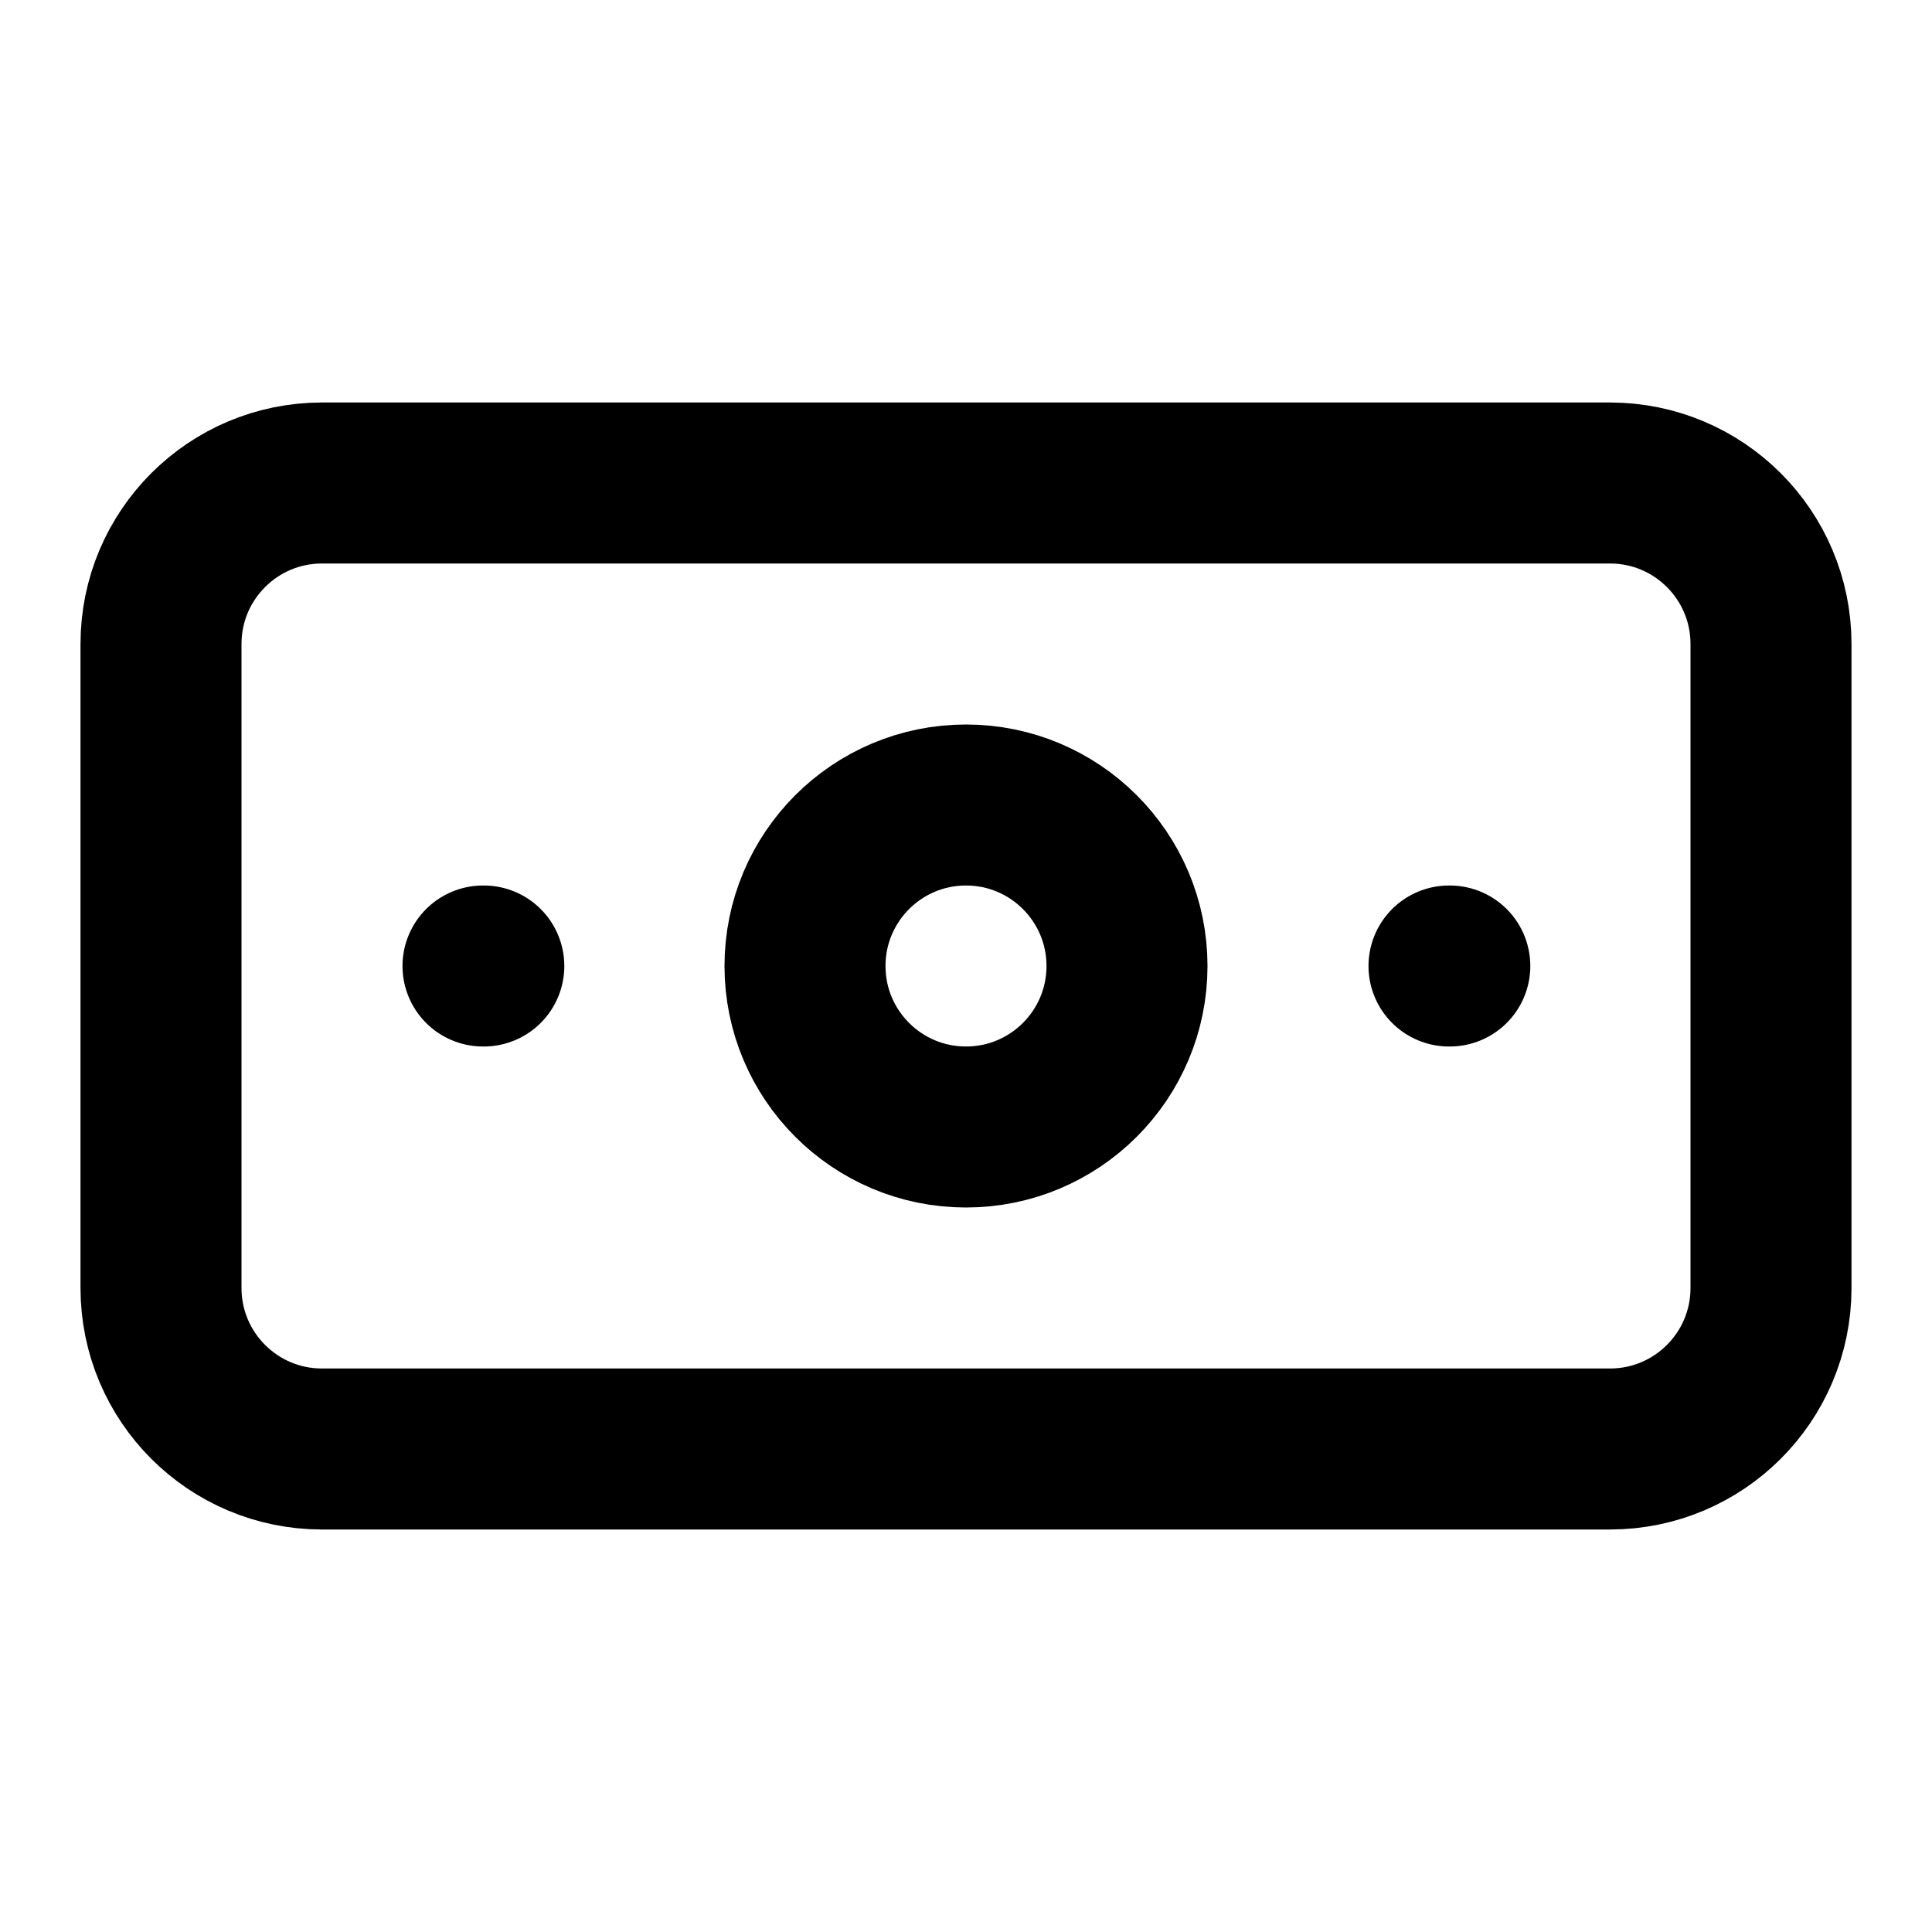
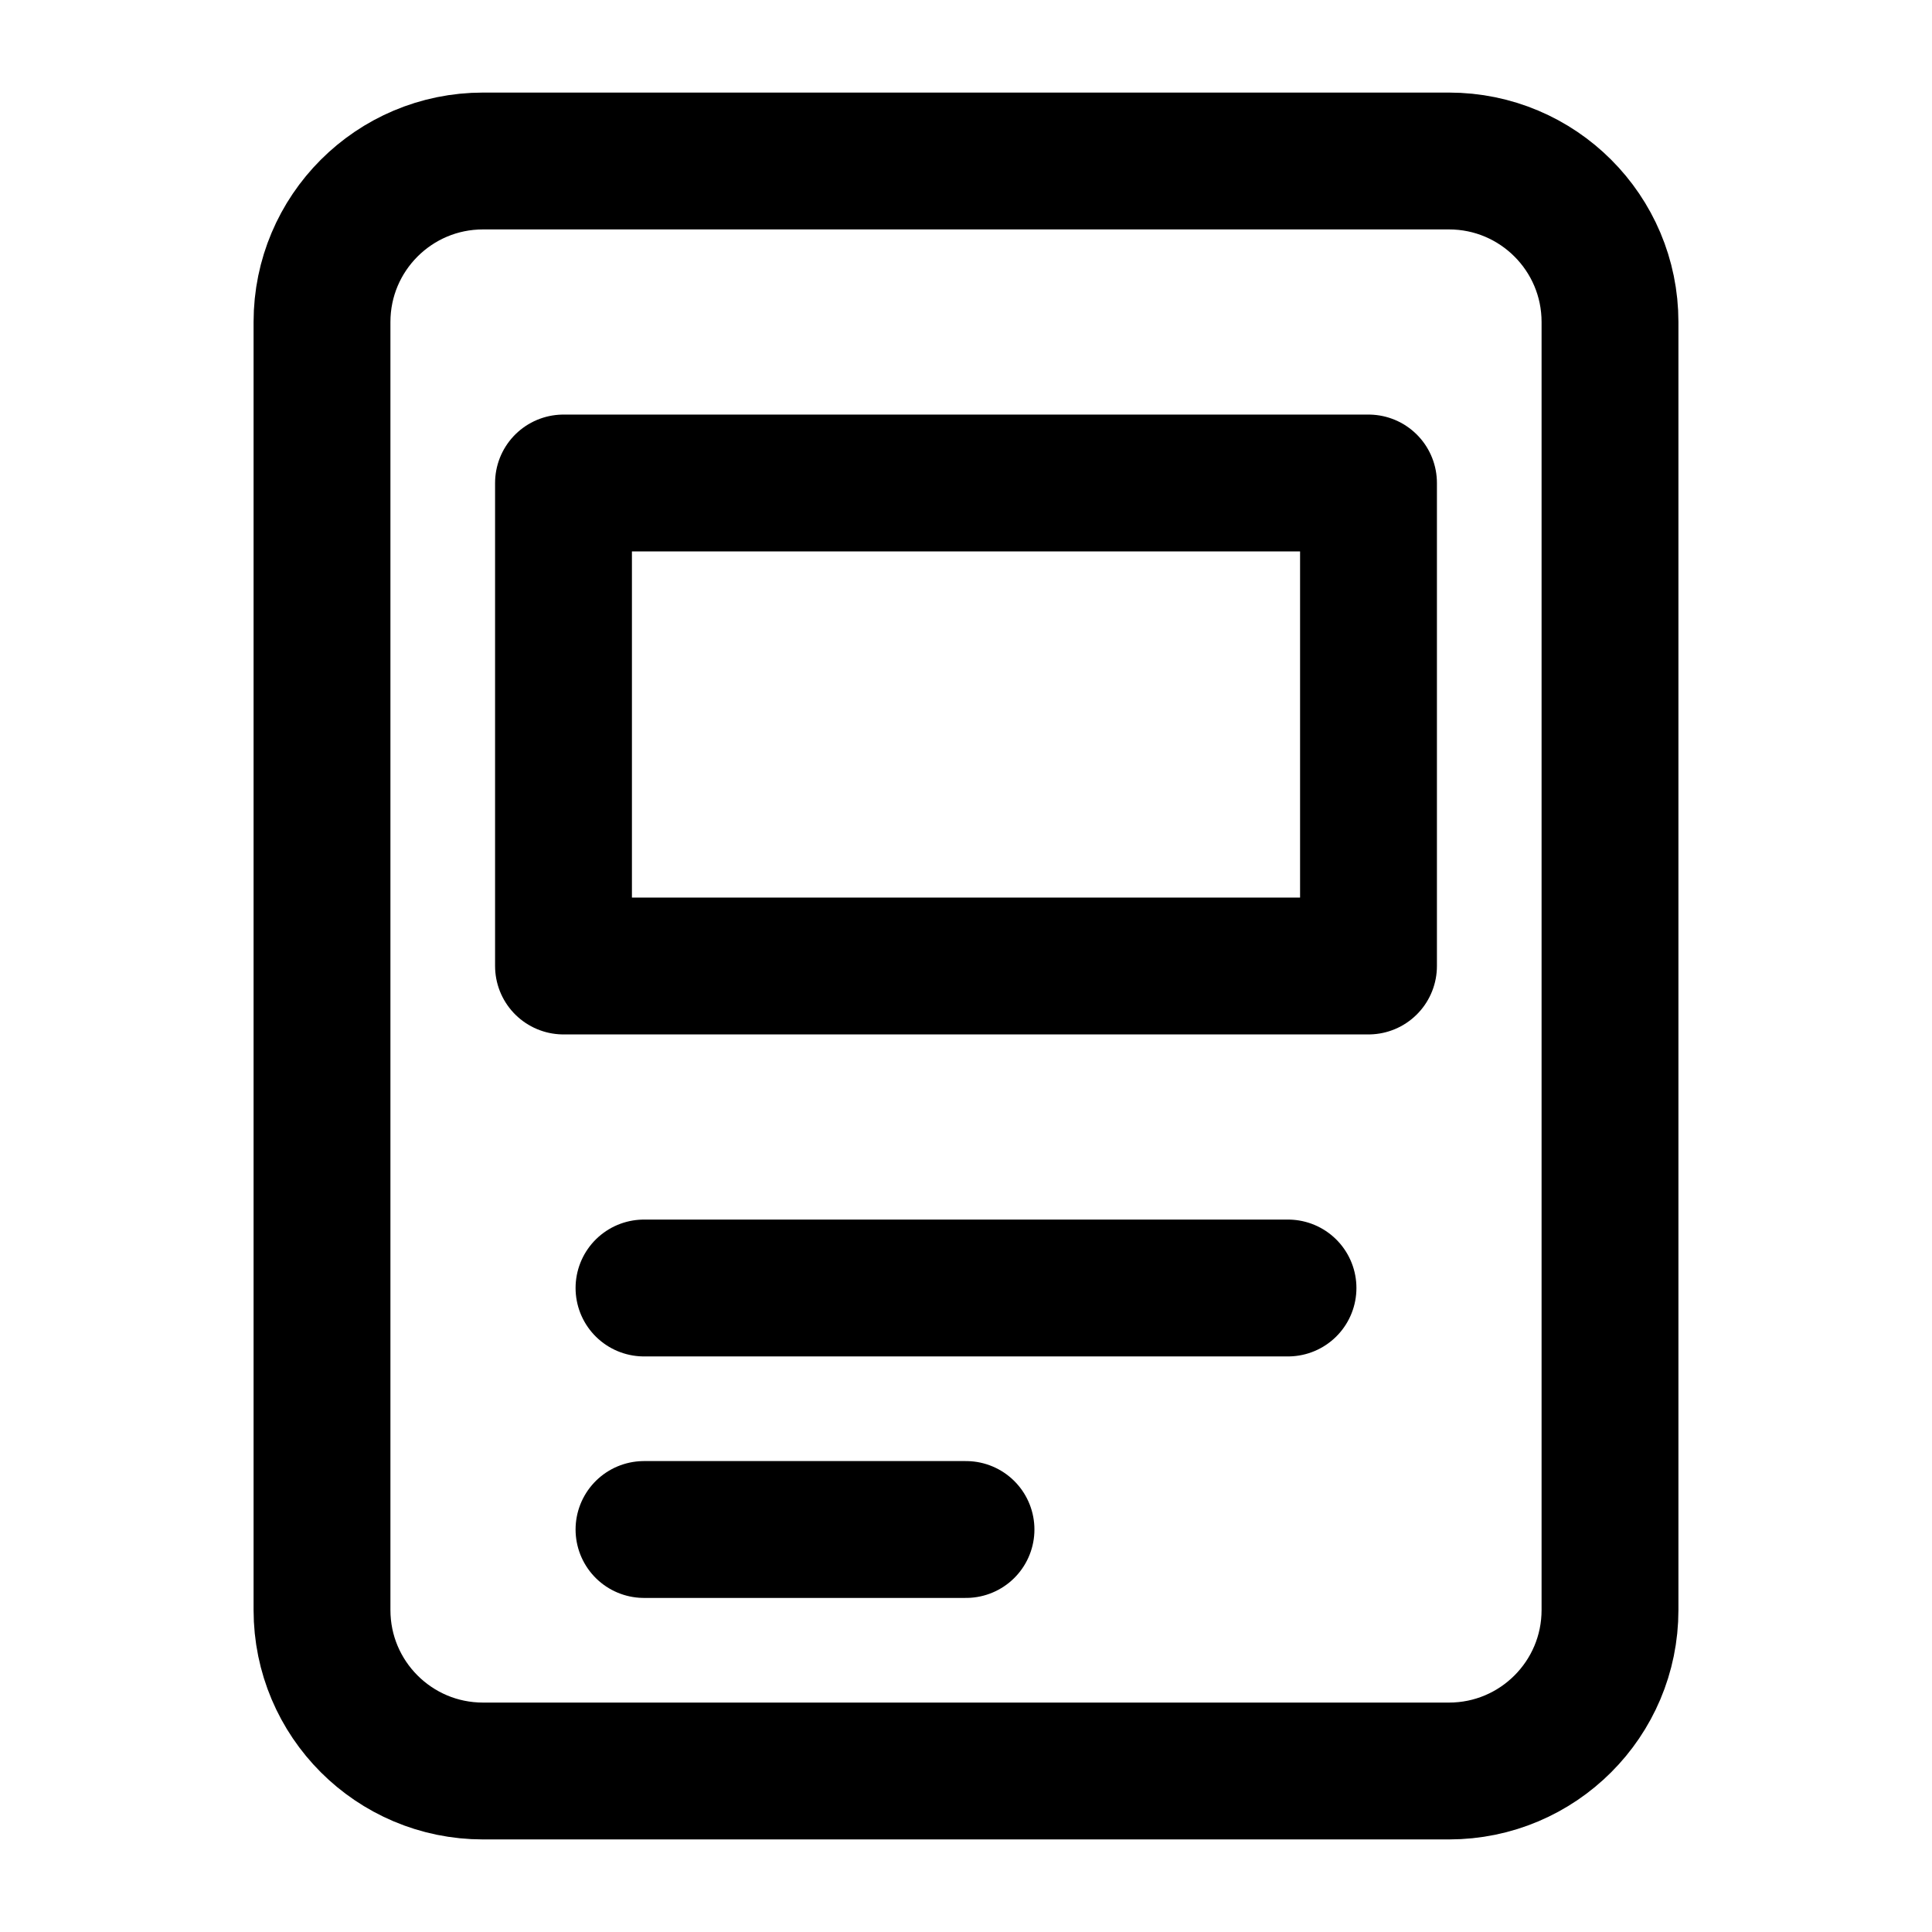
- <svg xmlns="http://www.w3.org/2000/svg" width="24" height="24" viewBox="0 0 24 24" fill="none" stroke="currentColor" stroke-width="2" stroke-linecap="round" stroke-linejoin="round">
-   <rect width="20" height="12" x="2" y="6" rx="2" />
-   <circle cx="12" cy="12" r="2" />
-   <path d="M6 12h.01M18 12h.01" />
+ <svg xmlns="http://www.w3.org/2000/svg" width="24" height="24" viewBox="0 0 24 24" fill="none" stroke="currentColor" stroke-width="1.7" stroke-linecap="round" stroke-linejoin="round">
+   <rect x="4" y="2" width="16" height="20" rx="2" />
+   <path d="M7 6h10v6H7zM8 16h8M8 19h4" />
</svg>
